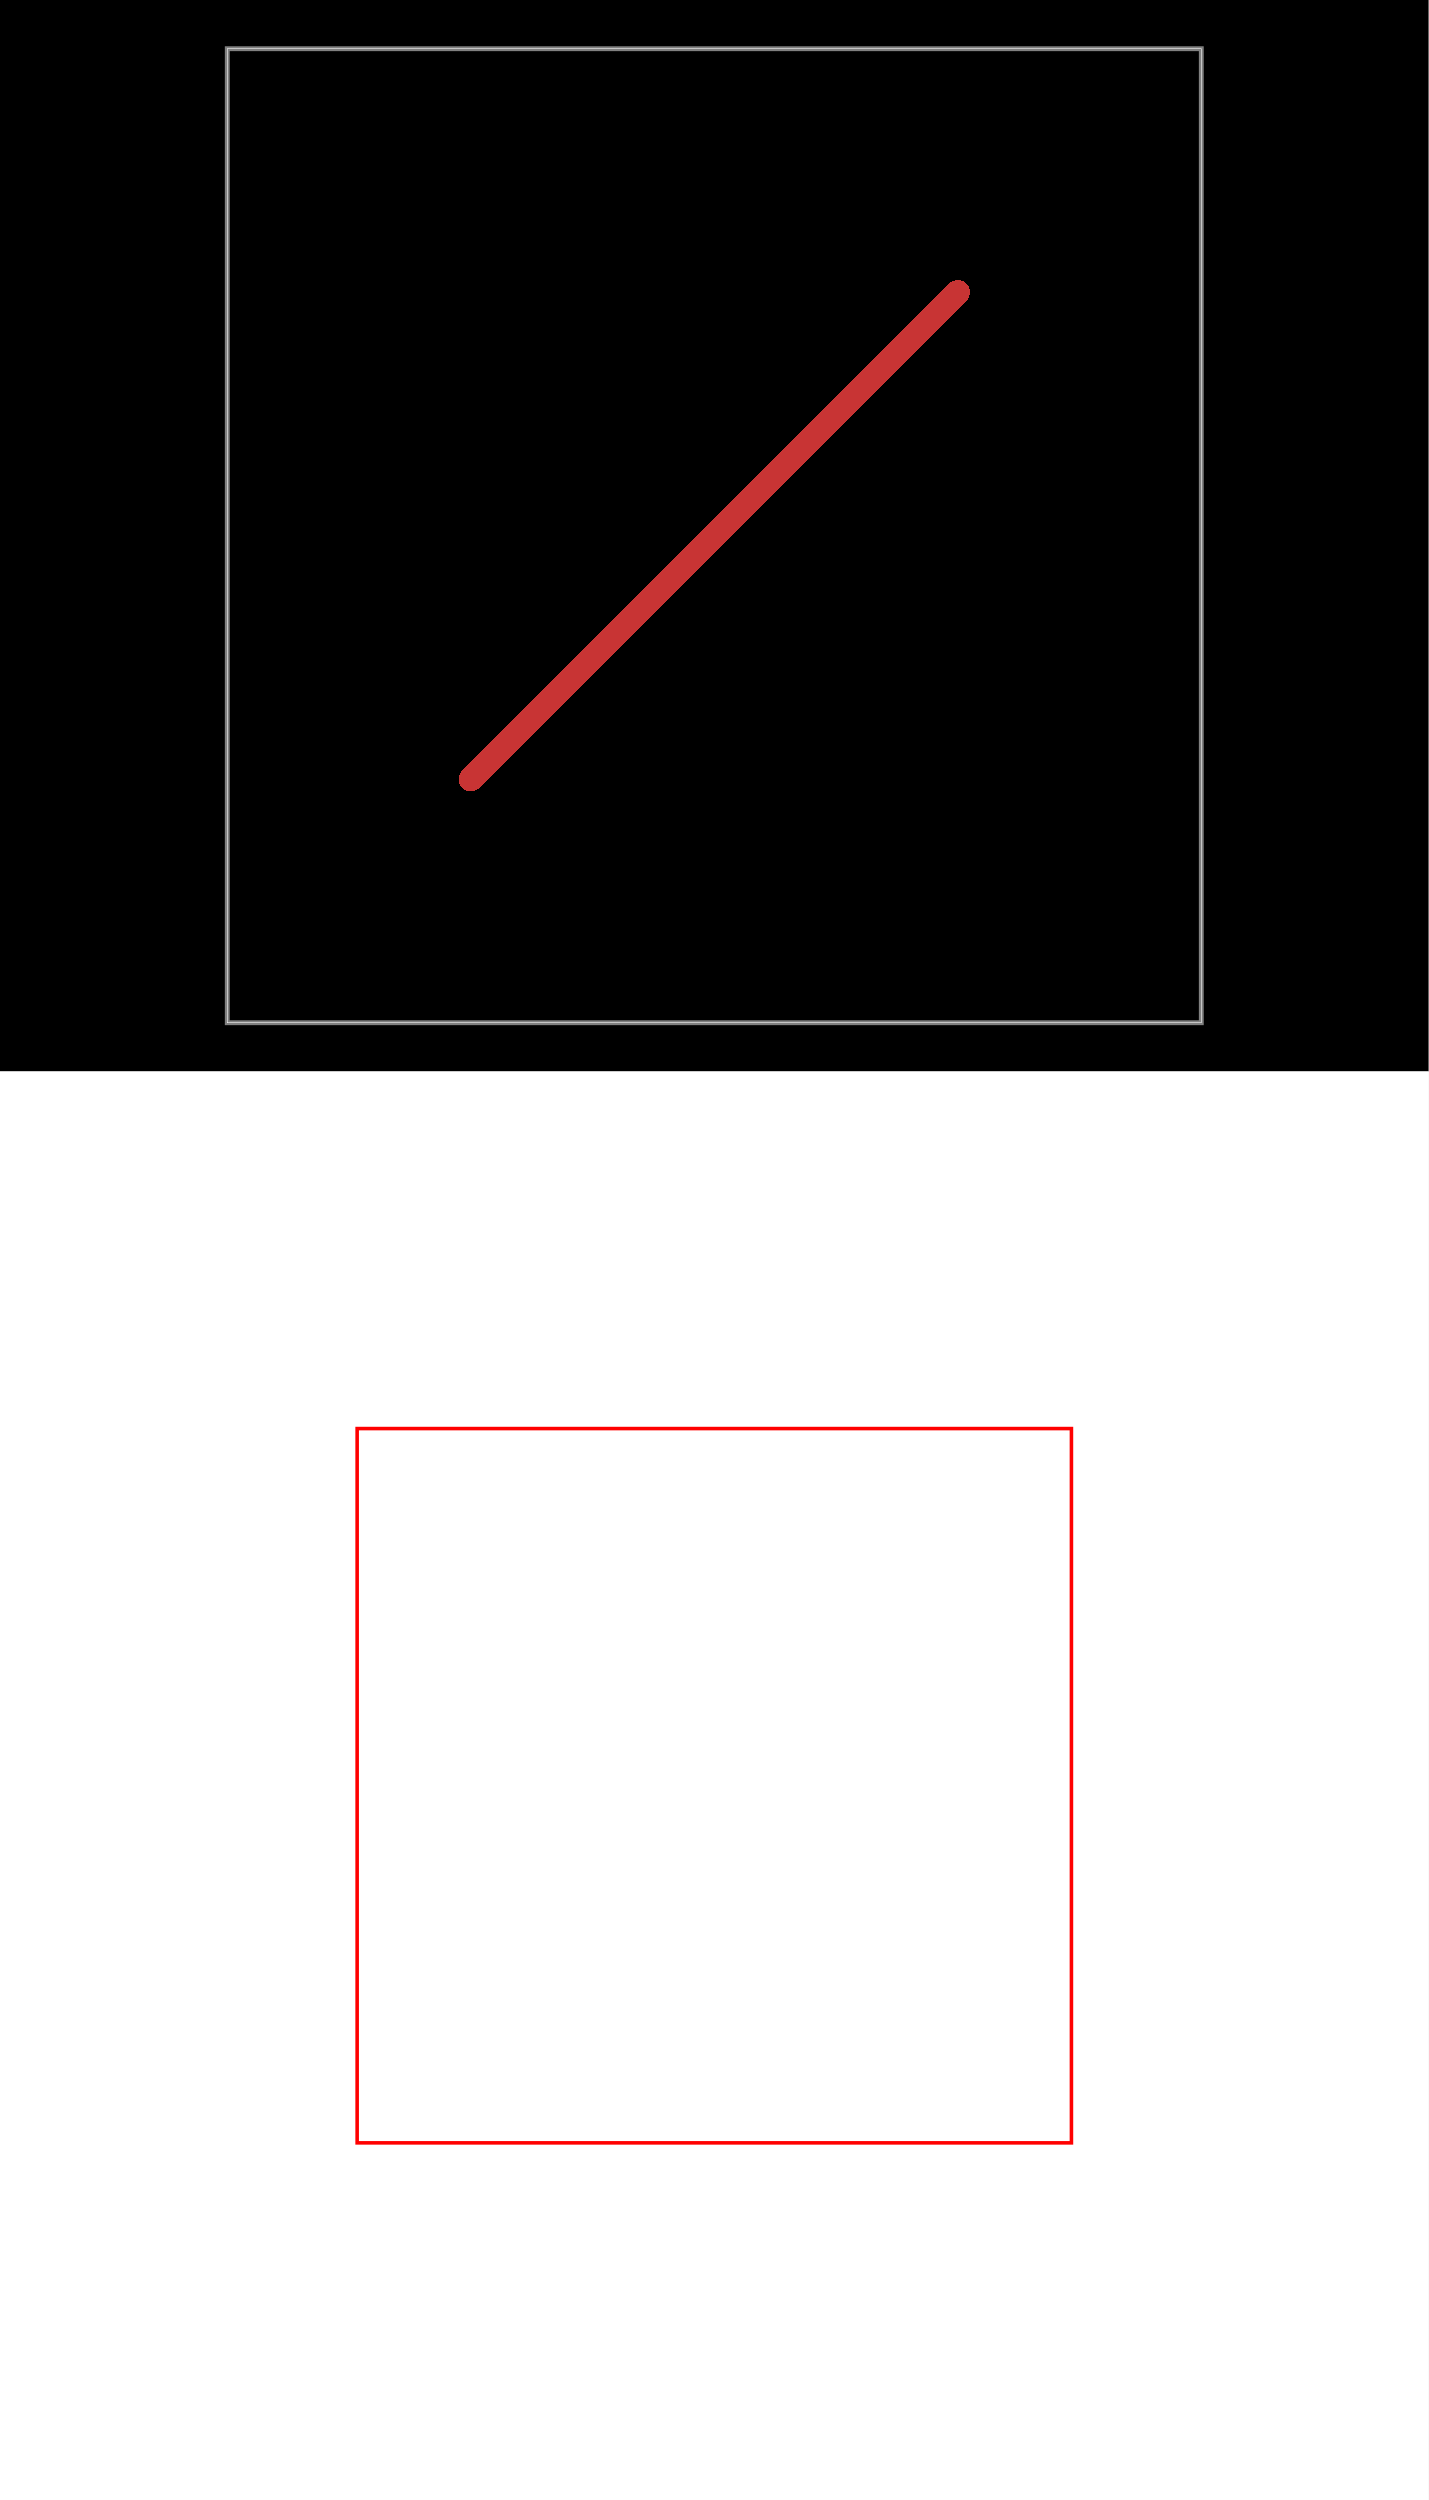
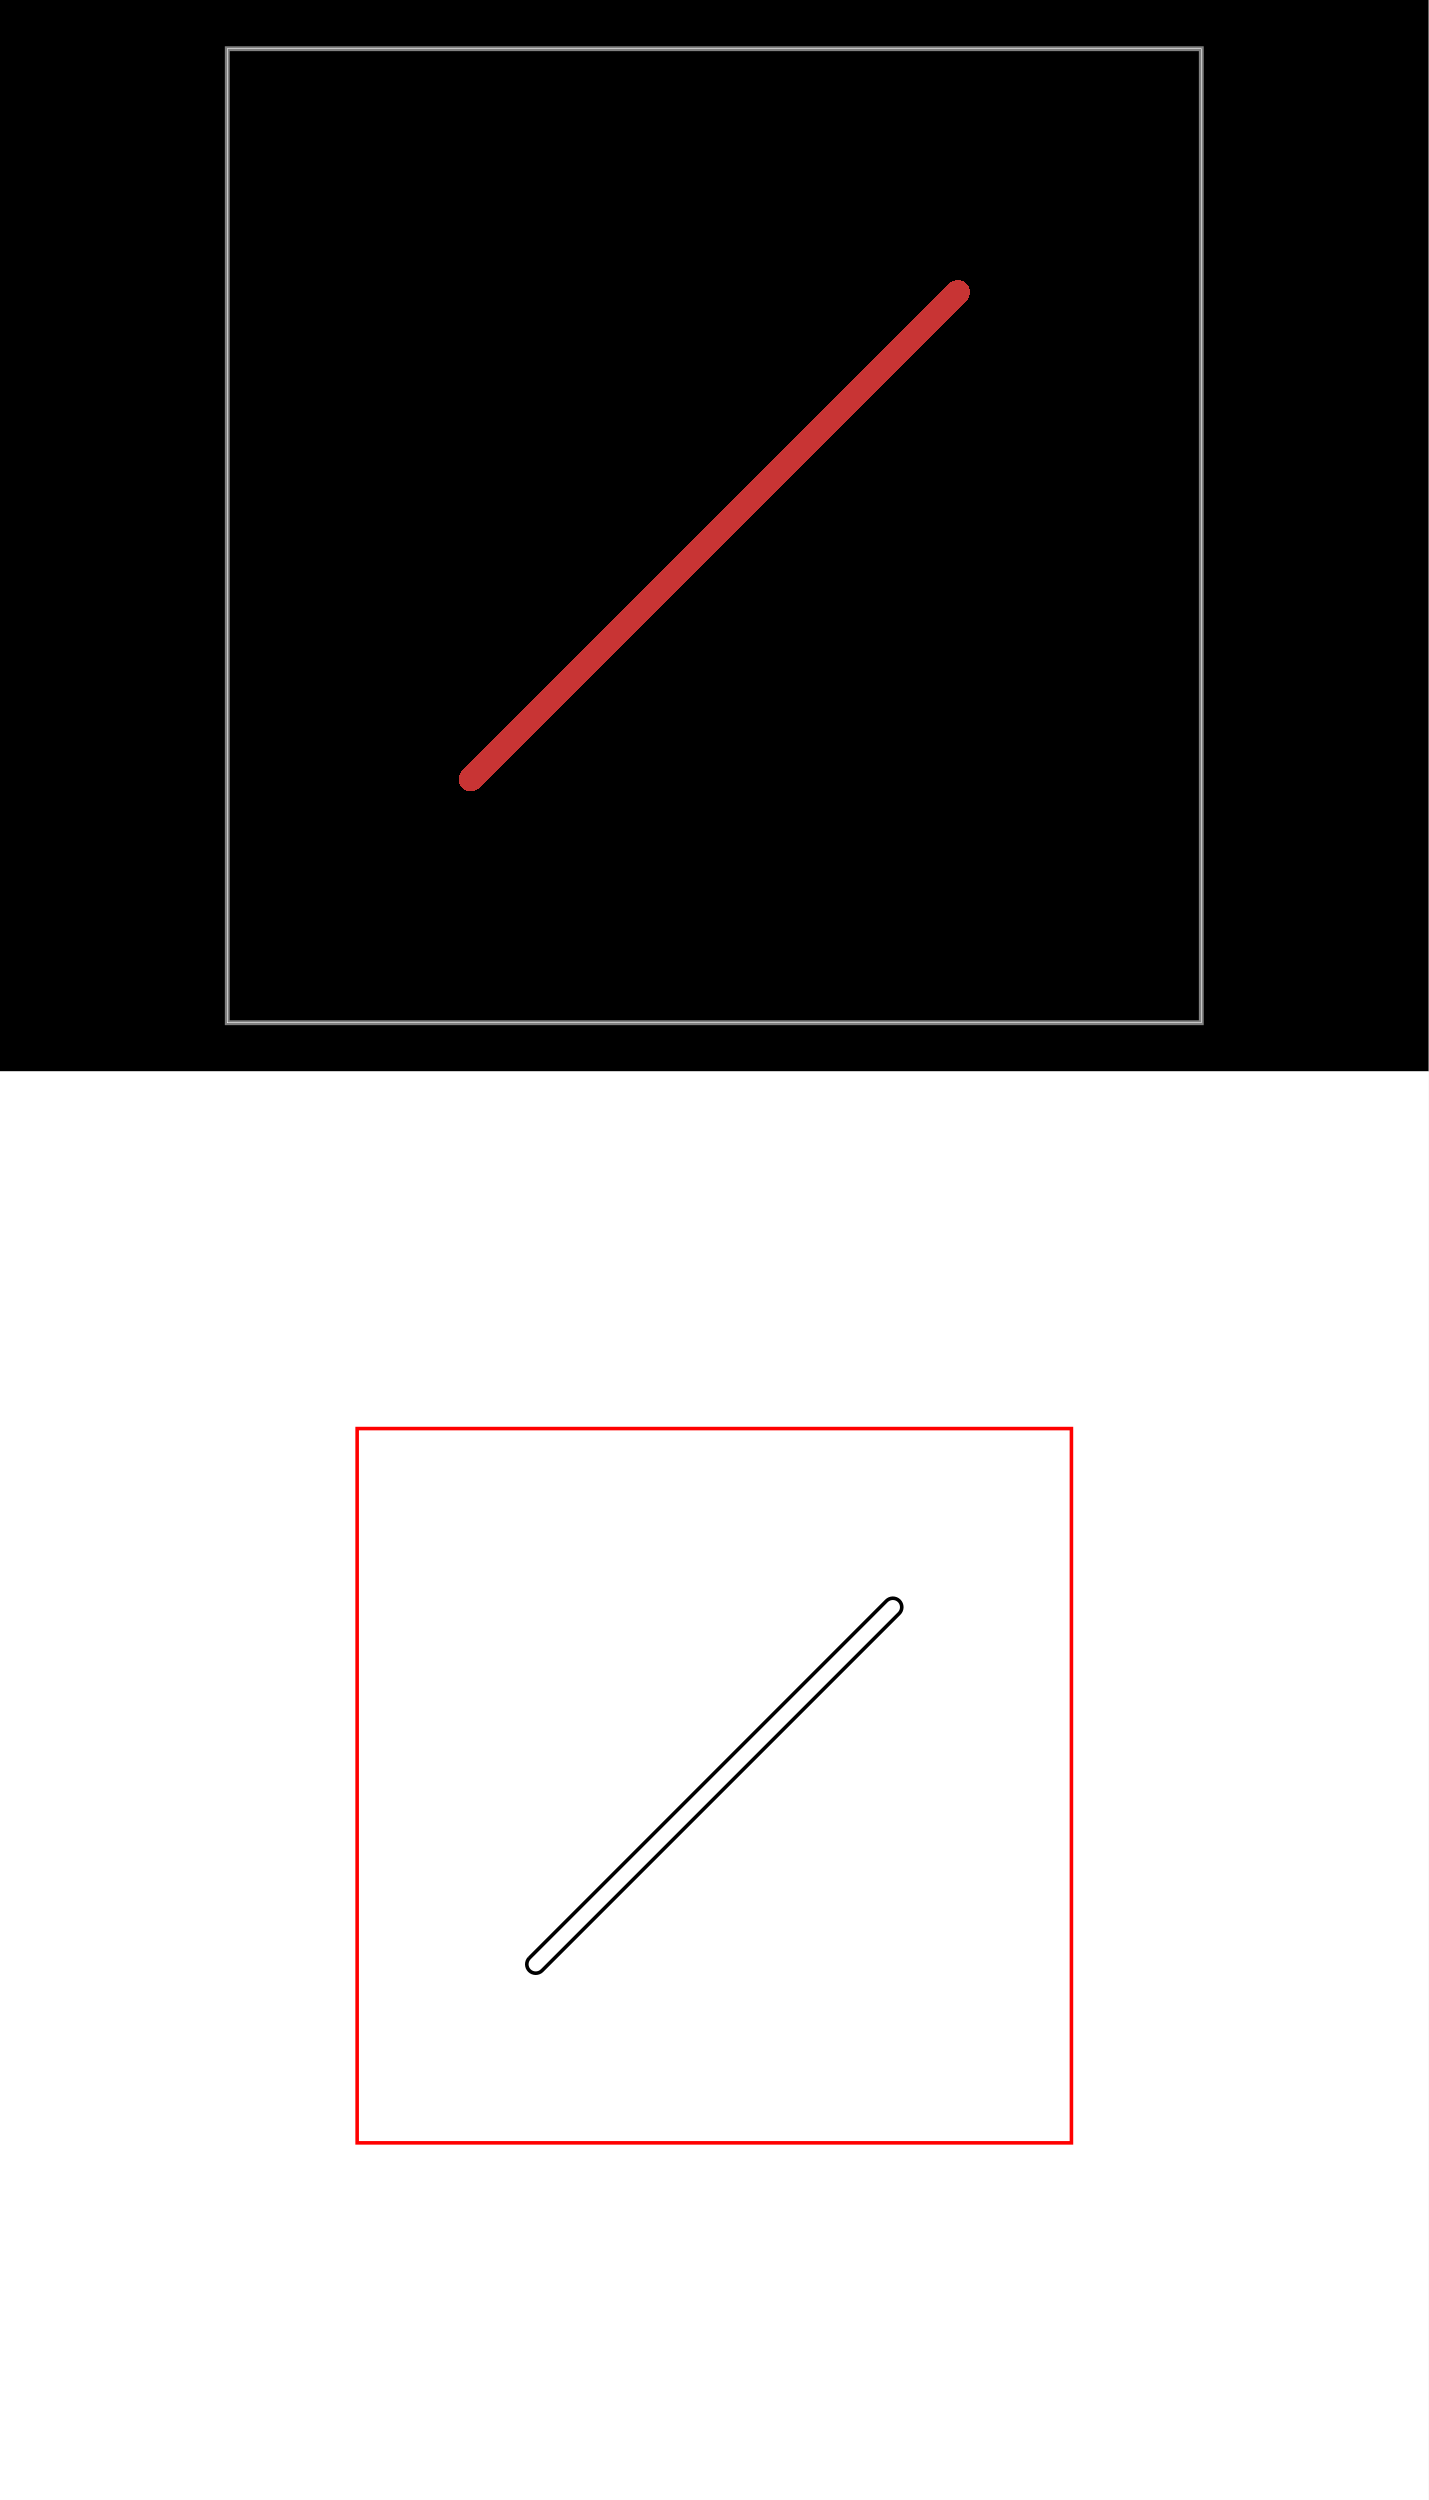
<svg xmlns="http://www.w3.org/2000/svg" width="800" height="1400" viewBox="0 0 800 1400">
  <g transform="translate(0, 0)">
    <style />
    <rect class="boundary" x="0" y="0" fill="#000" width="800" height="600" data-type="pcb_background" data-pcb-layer="global" />
    <rect class="pcb-boundary" fill="none" stroke="#fff" stroke-width="0.3" x="127.273" y="27.273" width="545.455" height="545.455" data-type="pcb_boundary" data-pcb-layer="global" />
    <path class="pcb-board" d="M 127.273 572.727 L 672.727 572.727 L 672.727 27.273 L 127.273 27.273 Z" fill="none" stroke="rgba(255, 255, 255, 0.5)" stroke-width="2.727" data-type="pcb_board" data-pcb-layer="board" />
    <path class="pcb-trace" stroke="rgb(200, 52, 52)" fill="none" d="M 263.636 436.364 L 536.364 163.636" stroke-width="13.636" stroke-linecap="round" stroke-linejoin="round" shape-rendering="crispEdges" data-type="pcb_trace" data-pcb-layer="top" />
  </g>
  <g transform="translate(0, 600) scale(20, 20) translate(14.65, 14.65)">
    <rect x="-14.65" y="-14.65" width="40" height="40" fill="white" />
    <g transform="matrix(1 0 0 -1 0 10.7)">
      <g transform="matrix(1,0,0,1,0,0)">
        <path d="M -4.65 -4.65 L 15.35 -4.65 L 15.35 15.35 L -4.65 15.35 L -4.65 -4.65 L -4.65 -4.65 Z" fill="none" stroke="#FF0000" stroke-width="0.1" />
      </g>
+       <g transform="matrix(1,0,0,1,0,0)">
+         <path d="M 0.173 0.527 L 0.142 0.489 L 0.119 0.446 L 0.105 0.399 L 0.1 0.35 L 0.105 0.301 L 0.119 0.254 L 0.142 0.211 L 0.173 0.173 L 0.211 0.142 L 0.254 0.119 L 0.301 0.105 L 0.35 0.1 L 0.399 0.105 L 0.446 0.119 L 0.489 0.142 L 0.527 0.173 L 10.527 10.173 L 10.558 10.211 L 10.581 10.254 L 10.595 10.301 L 10.6 10.35 L 10.595 10.399 L 10.581 10.446 L 10.558 10.489 L 10.527 10.527 L 10.489 10.558 L 10.446 10.581 L 10.399 10.595 L 10.35 10.6 L 10.301 10.595 L 10.254 10.581 L 10.211 10.558 L 10.173 10.527 L 0.173 0.527 L 0.173 0.527" fill="none" stroke="#000000" stroke-width="0.1" />
+       </g>
    </g>
  </g>
</svg>
